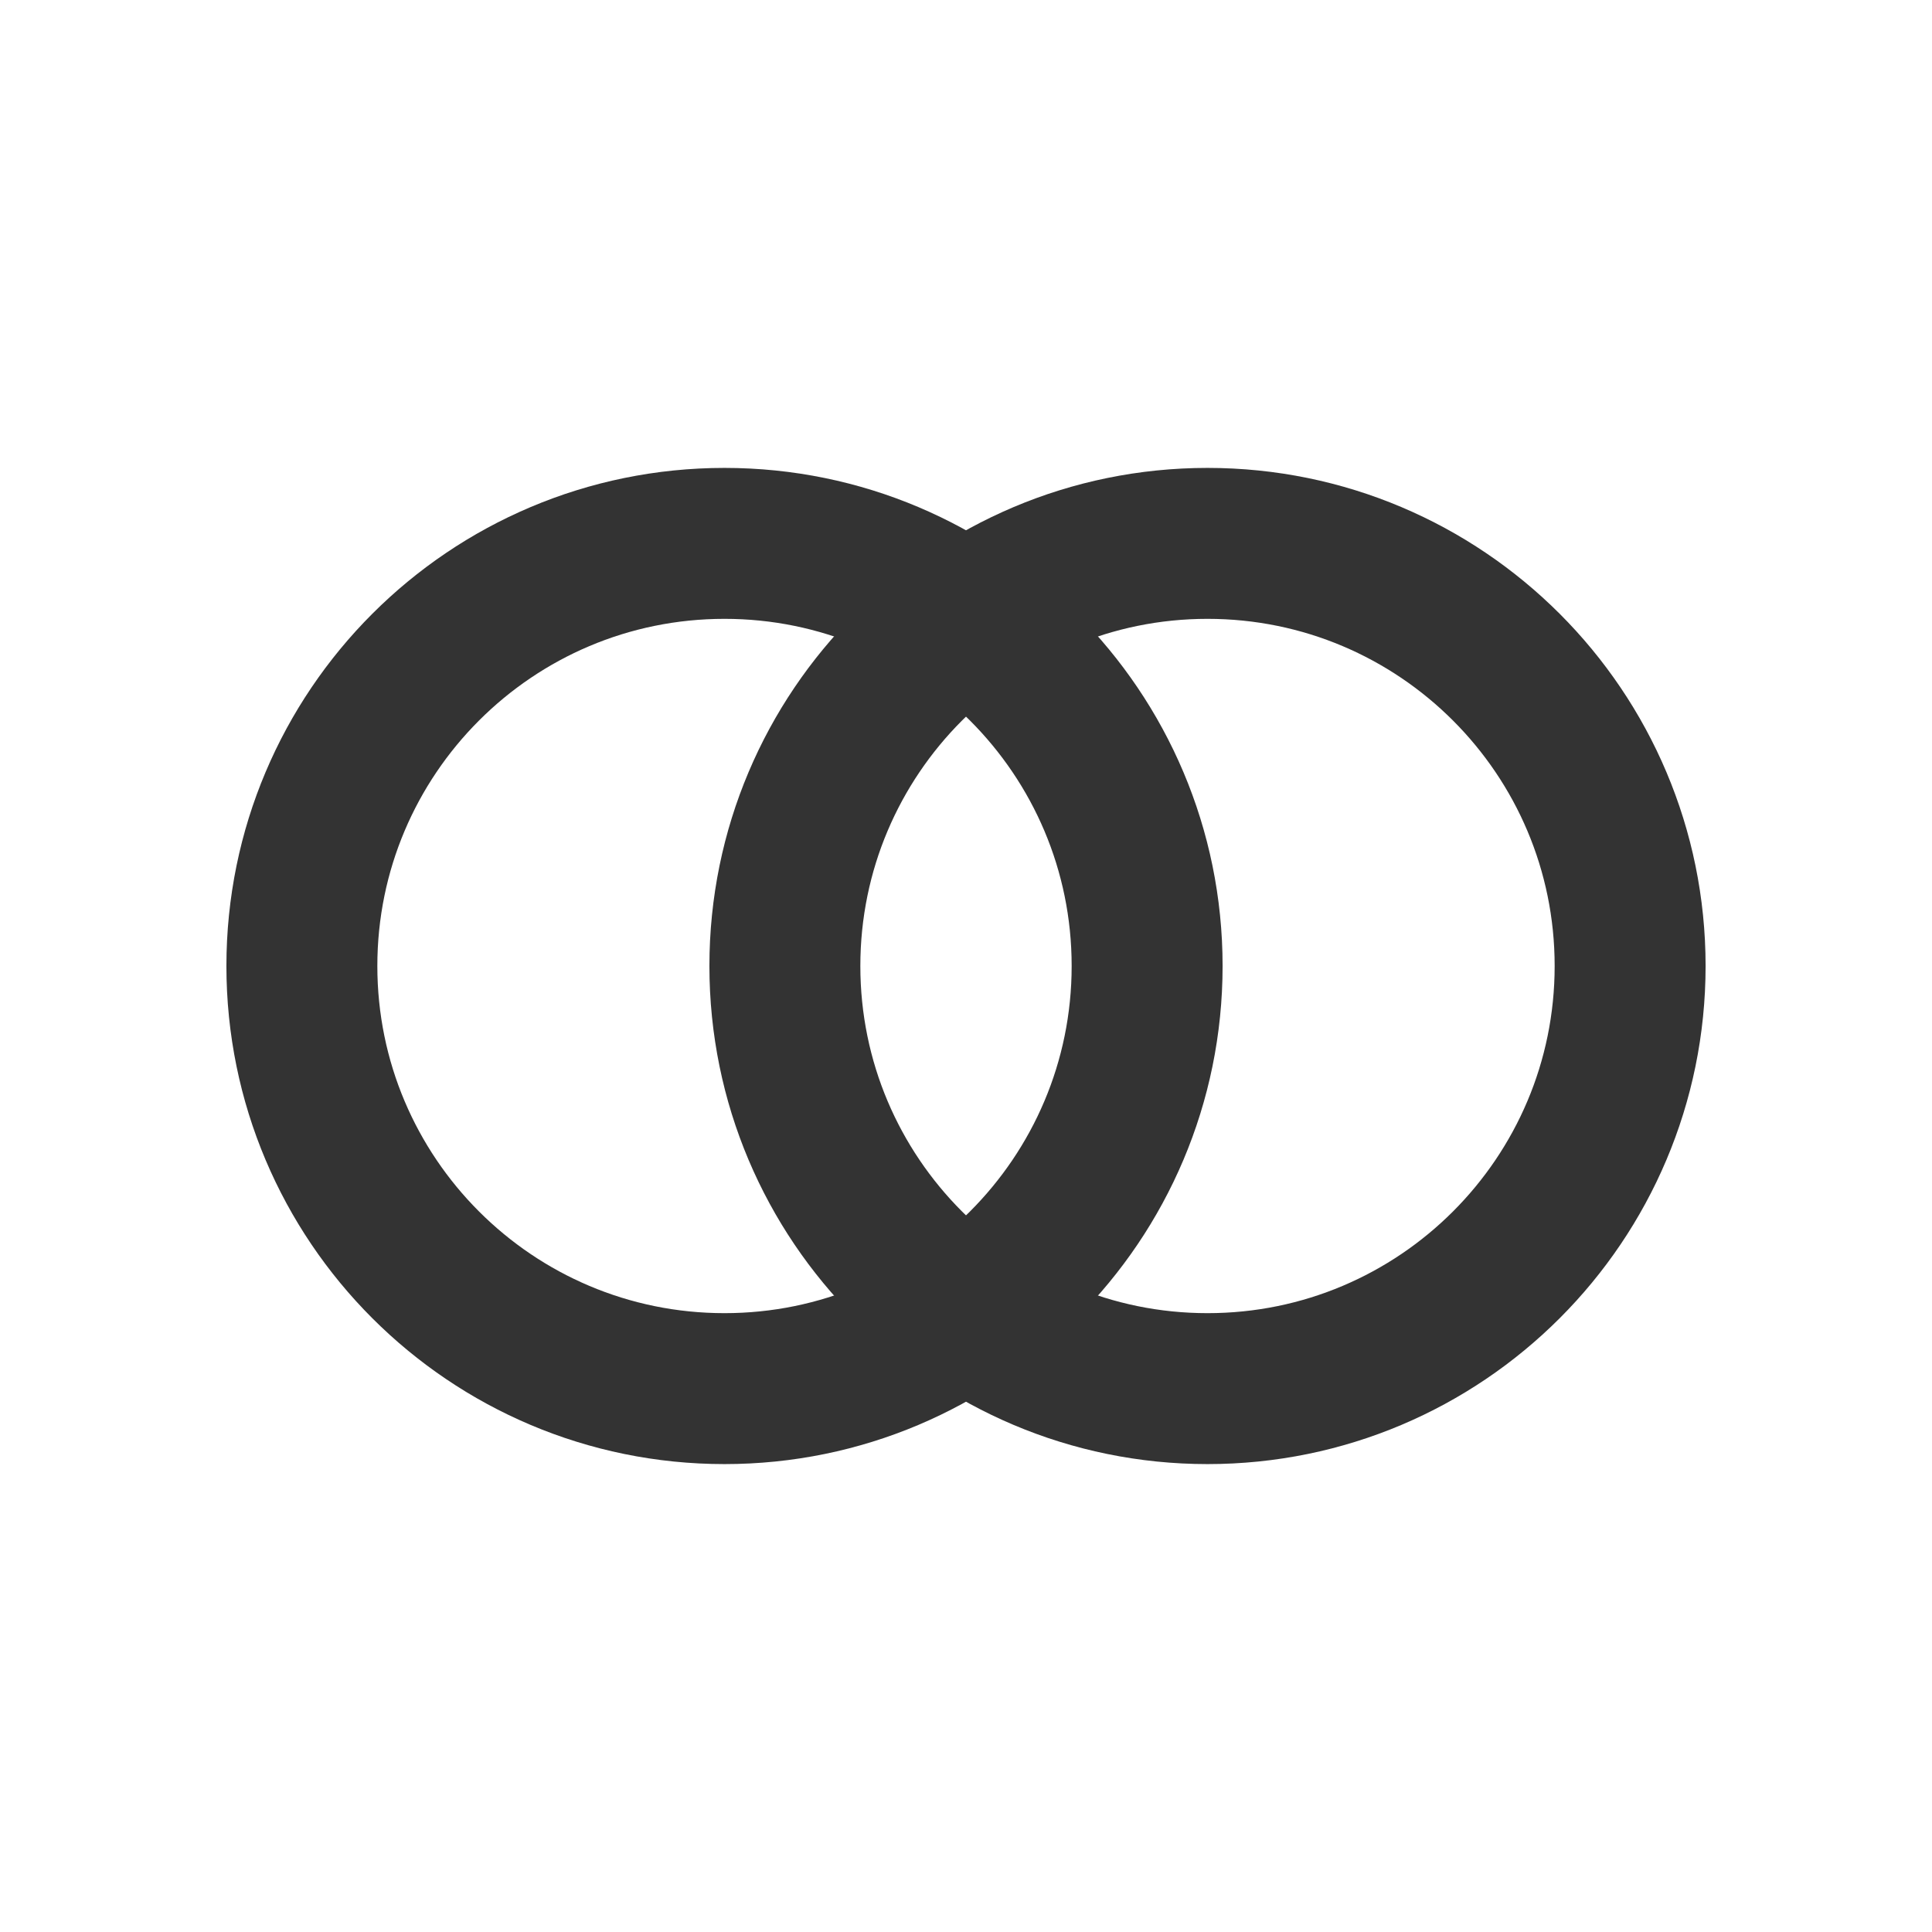
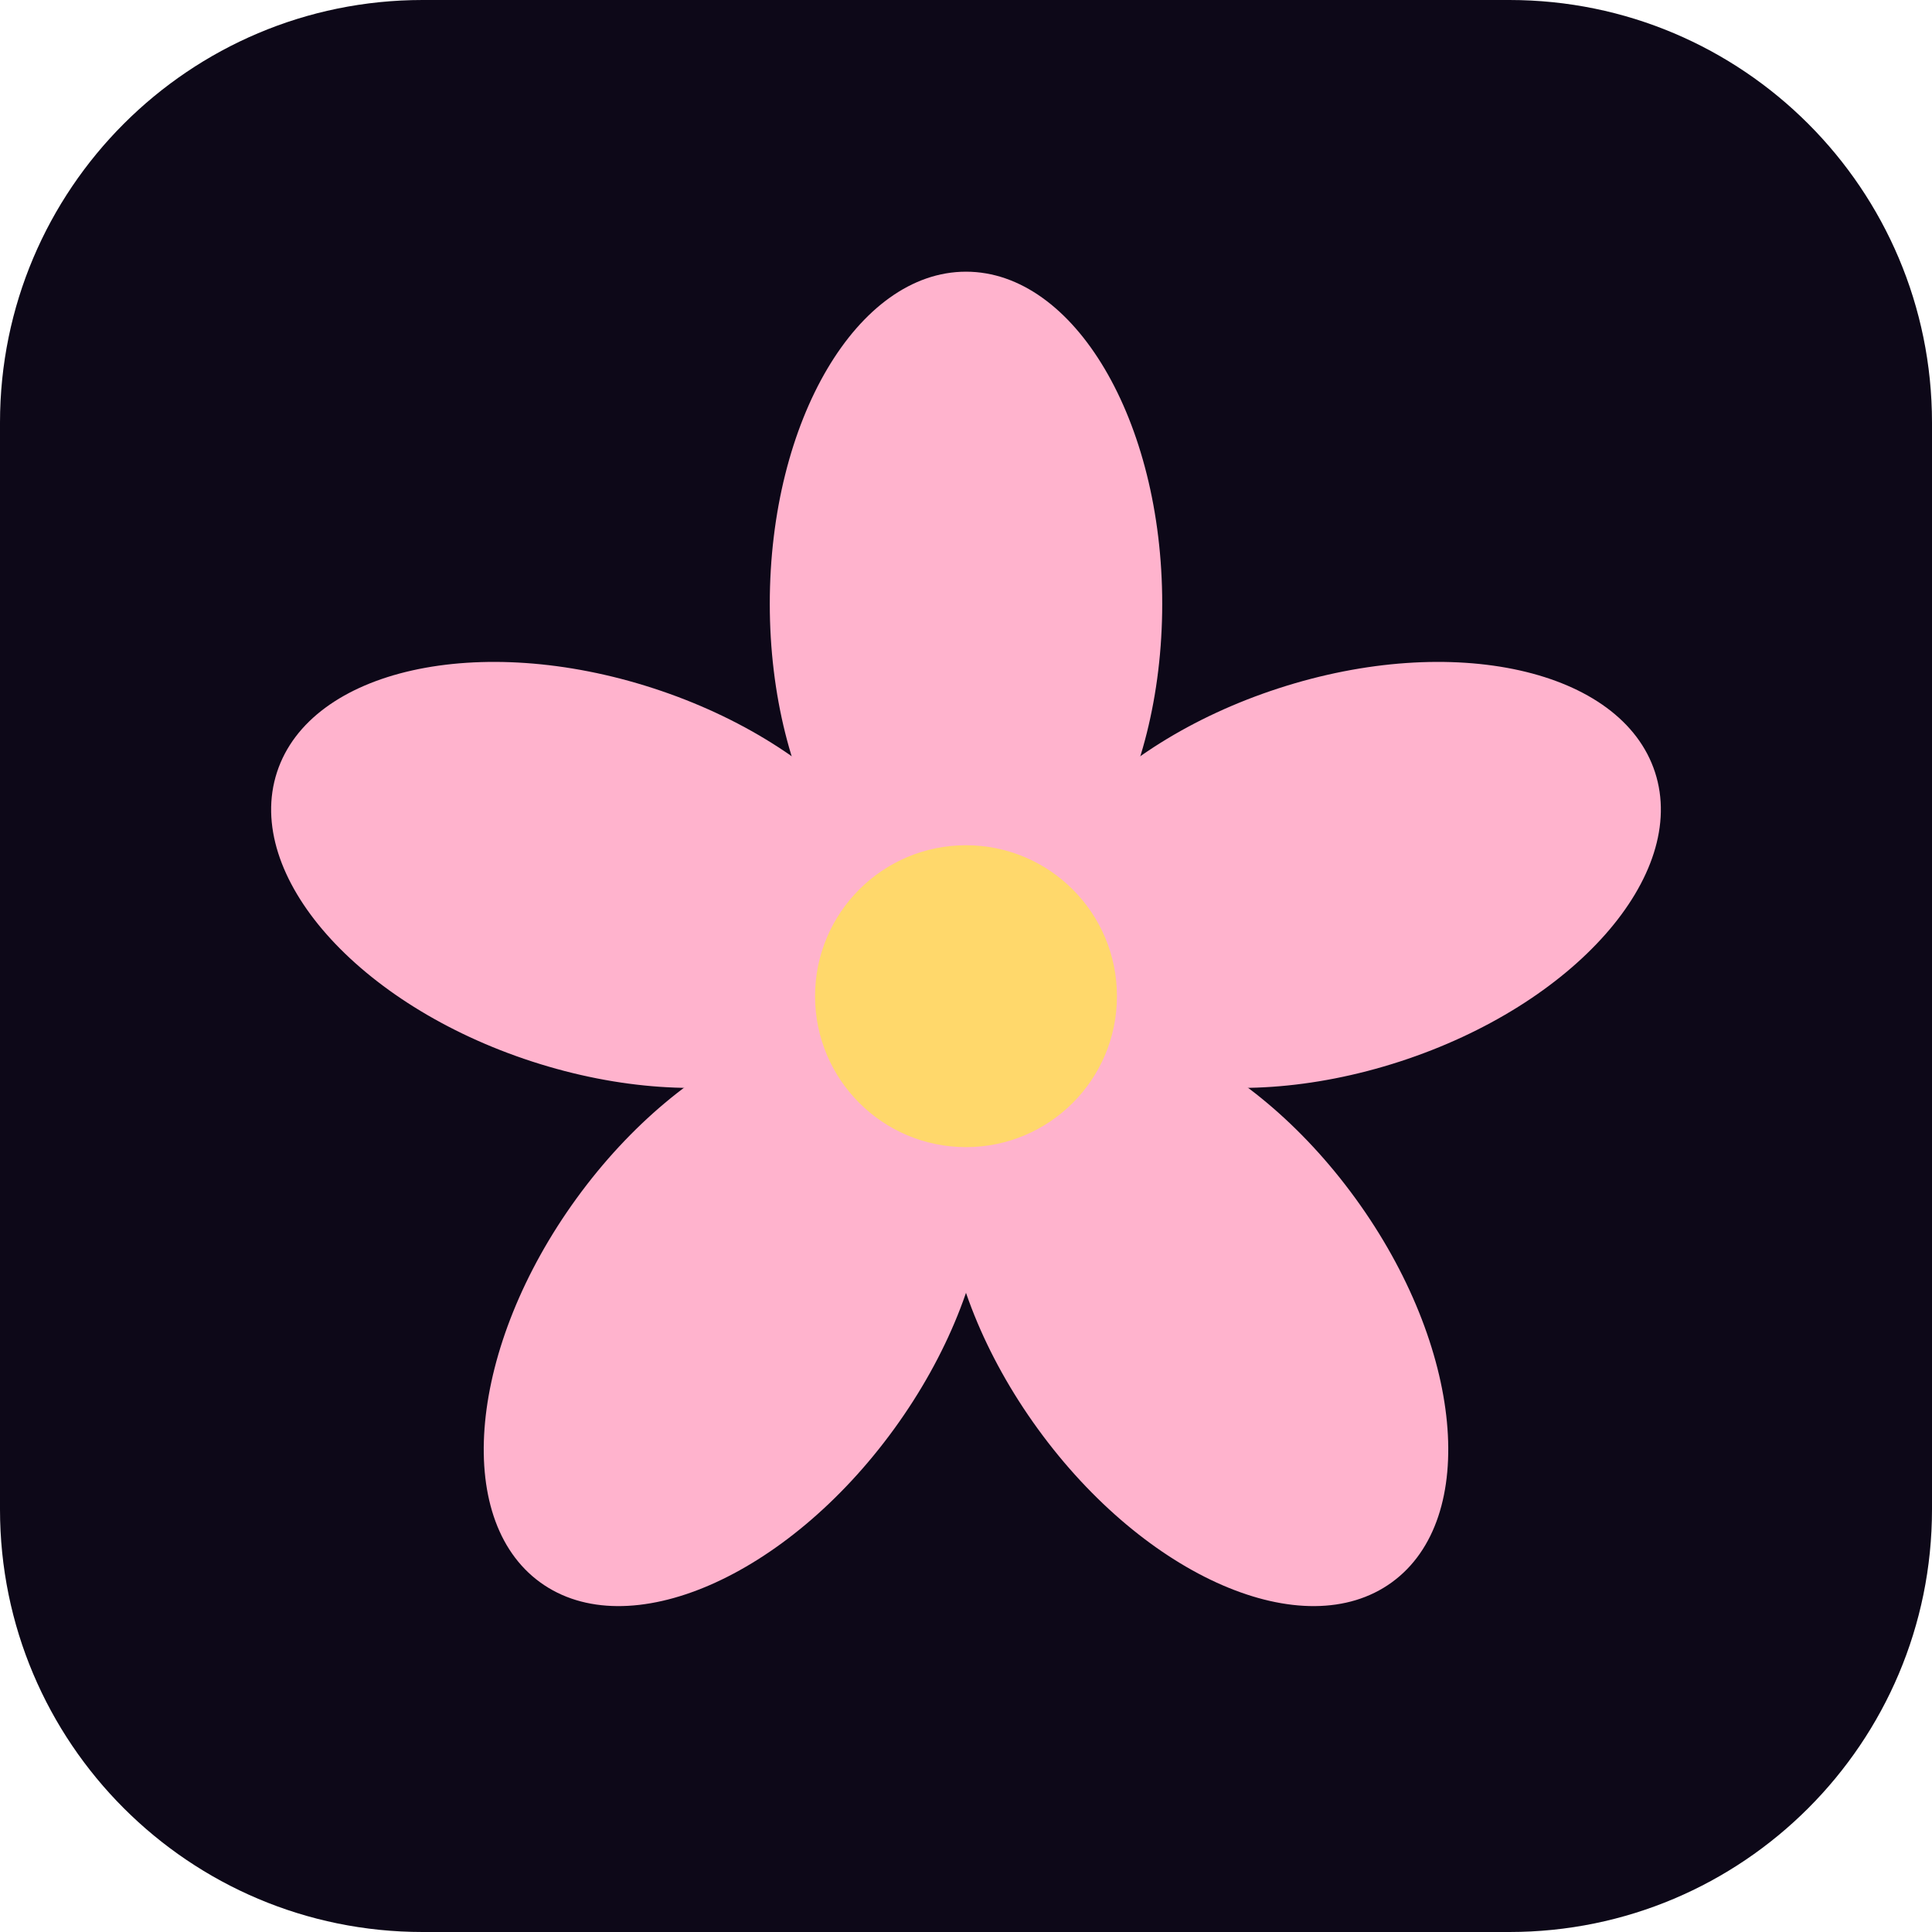
- <svg xmlns="http://www.w3.org/2000/svg" viewBox="0 0 32 32">
-   <circle cx="12" cy="16" r="7" fill="none" stroke="#333" stroke-width="2.5" />
-   <circle cx="20" cy="16" r="7" fill="none" stroke="#333" stroke-width="2.5" />
+ <svg xmlns="http://www.w3.org/2000/svg" viewBox="0 0 64 64">
+   <rect width="64" height="64" rx="14" fill="#0d0818" />
+   <g transform="translate(32 33)">
+     <g fill="#ffb3cd">
+       <ellipse cx="0" cy="-13" rx="6.5" ry="11" />
+       <ellipse cx="0" cy="-13" rx="6.5" ry="11" transform="rotate(72)" />
+       <ellipse cx="0" cy="-13" rx="6.5" ry="11" transform="rotate(144)" />
+       <ellipse cx="0" cy="-13" rx="6.5" ry="11" transform="rotate(216)" />
+       <ellipse cx="0" cy="-13" rx="6.5" ry="11" transform="rotate(288)" />
+     </g>
+     <circle cx="0" cy="0" r="5" fill="#ffd86b" />
+   </g>
</svg>
